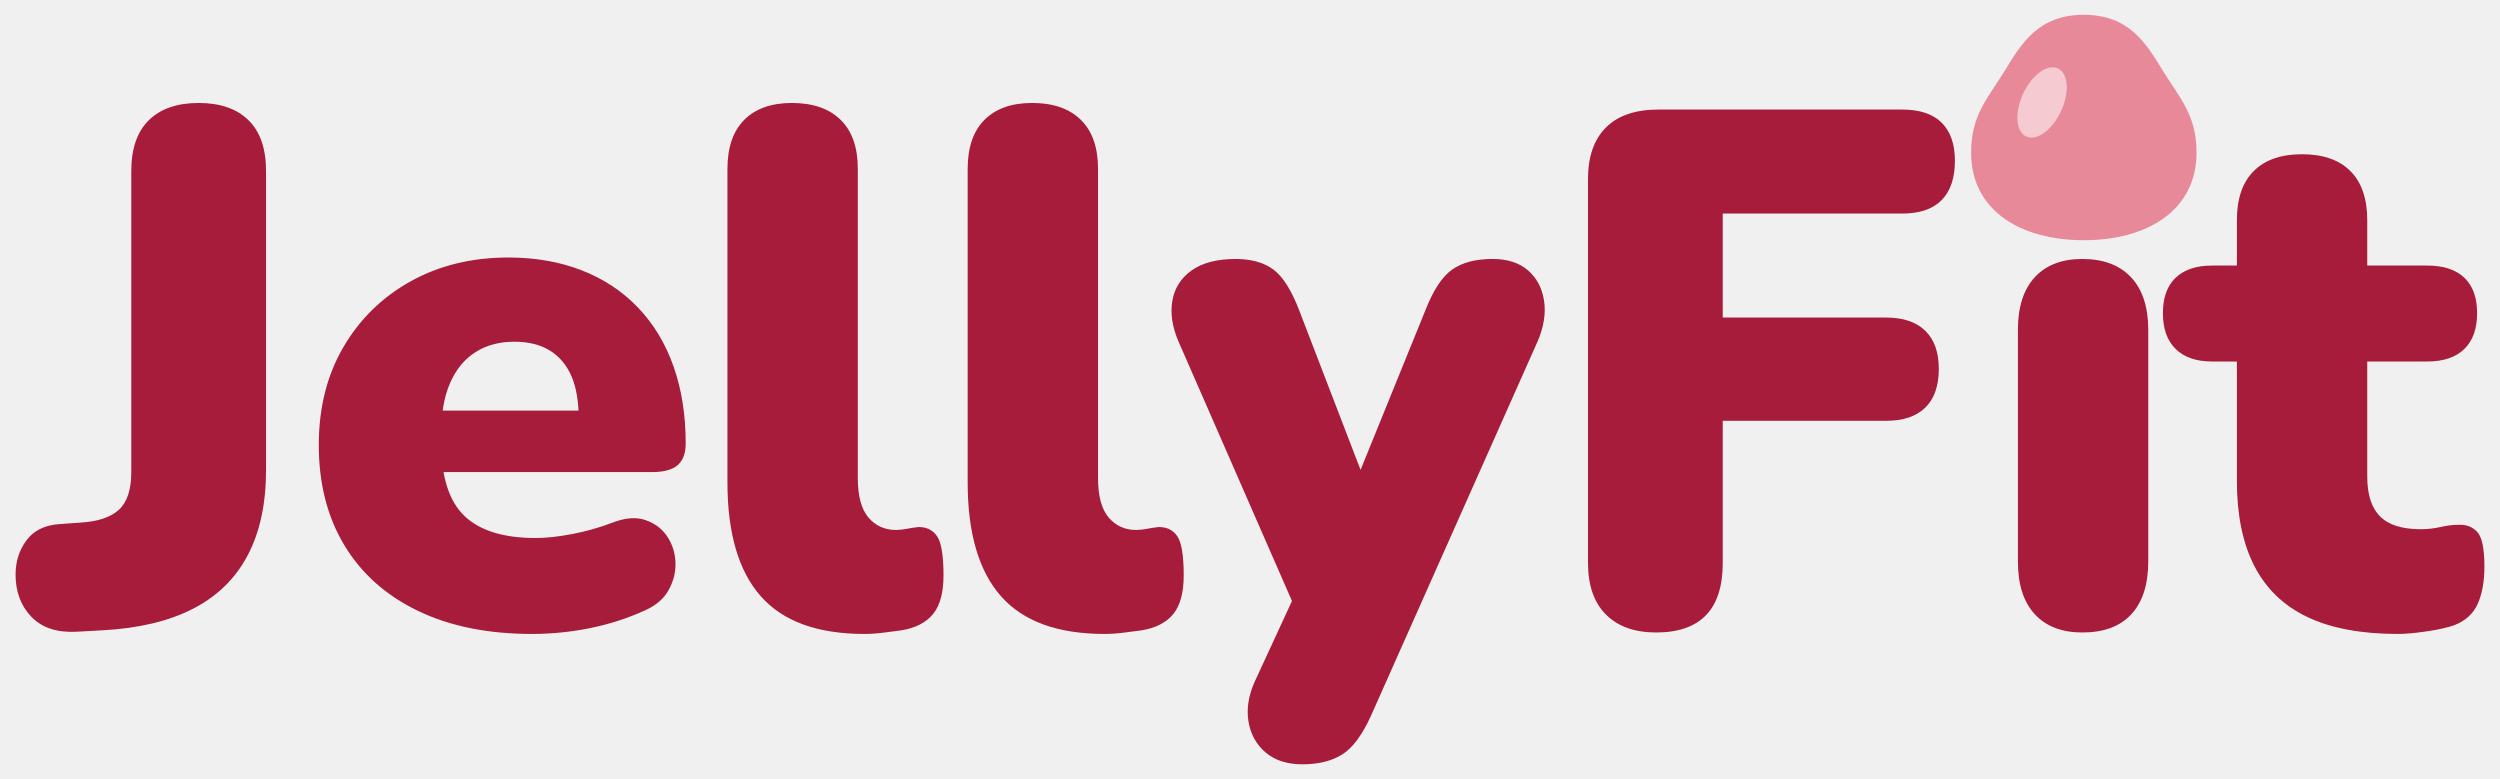
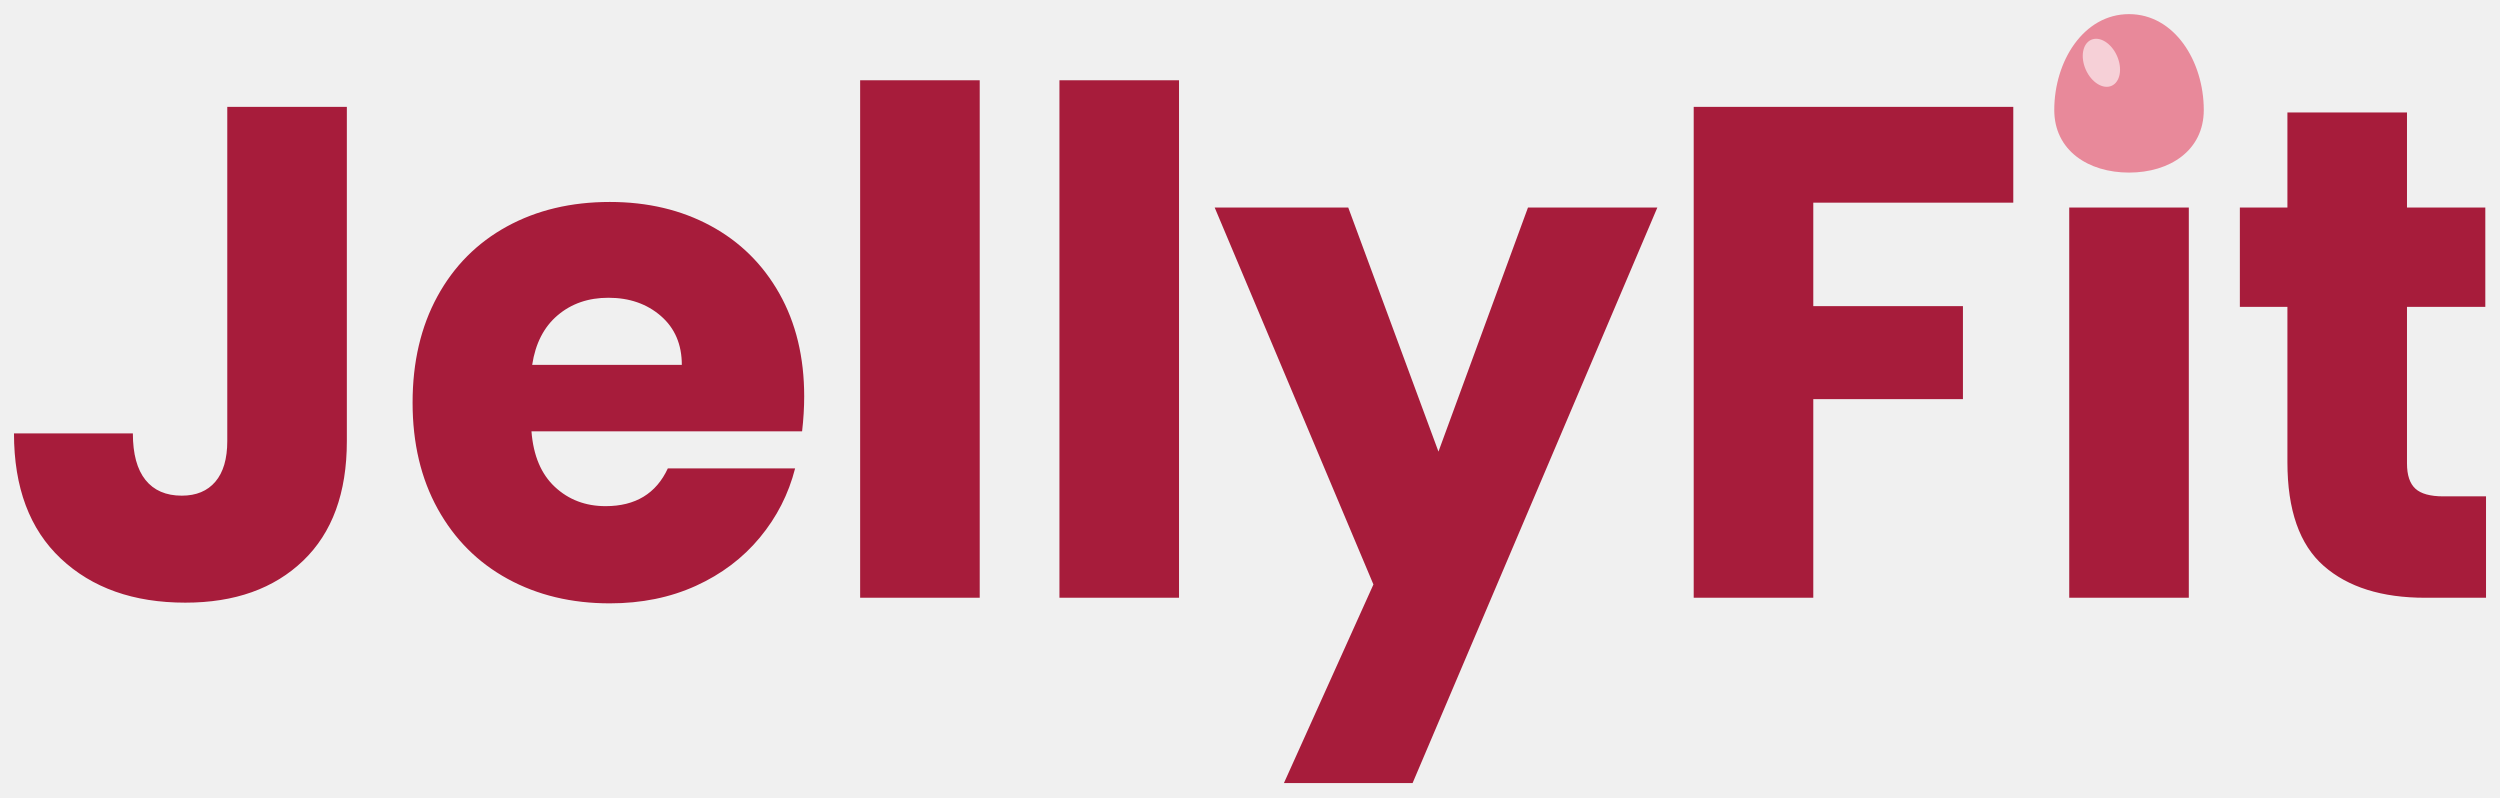
- <svg xmlns="http://www.w3.org/2000/svg" viewBox="-3.50 -85.46 341.10 106.36" width="1364" height="425" role="img" aria-label="JellyFit">
-   <path d="M6.8 0.8Q2.8 1.0 0.65 -1.25Q-1.5 -3.5 -1.5 -7.0Q-1.5 -9.7 0.0 -11.7Q1.5 -13.7 4.5 -13.9L7.3 -14.1Q10.9 -14.3 12.6 -15.85Q14.3 -17.4 14.3 -21.0V-62.1Q14.3 -66.7 16.7 -69.05Q19.1 -71.4 23.5 -71.4Q27.9 -71.4 30.3 -69.05Q32.7 -66.7 32.7 -62.1V-21.3Q32.7 -14.4 30.2 -9.65Q27.7 -4.9 22.75 -2.35Q17.8 0.2 10.4 0.6ZM69.0 1.1Q60.0 1.1 53.45 -2.05Q46.9 -5.2 43.4 -11.0Q39.9 -16.8 39.9 -24.7Q39.9 -32.3 43.25 -38.05Q46.6 -43.8 52.45 -47.05Q58.3 -50.3 65.8 -50.3Q71.3 -50.3 75.8 -48.55Q80.3 -46.8 83.5 -43.45Q86.7 -40.1 88.35 -35.4Q90.0 -30.7 90.0 -24.9Q90.0 -22.9 88.9 -21.95Q87.8 -21.0 85.4 -21.0H54.8V-29.4H77.0L75.4 -28.1Q75.4 -31.8 74.4 -34.1Q73.4 -36.4 71.45 -37.6Q69.5 -38.8 66.6 -38.8Q63.5 -38.8 61.25 -37.35Q59.0 -35.9 57.8 -33.1Q56.6 -30.3 56.6 -26.1V-25.2Q56.6 -18.1 59.75 -15.05Q62.9 -12.0 69.5 -12.0Q71.7 -12.0 74.55 -12.55Q77.4 -13.1 80.0 -14.1Q82.6 -15.1 84.5 -14.45Q86.4 -13.8 87.45 -12.25Q88.5 -10.7 88.6 -8.75Q88.7 -6.8 87.7 -4.95Q86.7 -3.1 84.4 -2.1Q80.9 -0.5 76.95 0.3Q73.0 1.1 69.0 1.1ZM114.4 1.1Q104.8 1.1 100.25 -4.05Q95.7 -9.2 95.7 -19.6V-62.4Q95.7 -66.8 98.0 -69.1Q100.3 -71.4 104.5 -71.4Q108.8 -71.4 111.15 -69.1Q113.5 -66.8 113.5 -62.4V-20.2Q113.5 -16.5 114.95 -14.8Q116.4 -13.1 118.7 -13.1Q119.4 -13.1 120.15 -13.25Q120.9 -13.4 121.8 -13.5Q123.5 -13.5 124.35 -12.2Q125.2 -10.9 125.2 -6.9Q125.2 -3.4 123.8 -1.65Q122.4 0.1 119.5 0.6Q118.7 0.7 117.2 0.9Q115.7 1.1 114.4 1.1ZM147.2 1.1Q137.6 1.1 133.05 -4.05Q128.5 -9.2 128.5 -19.6V-62.4Q128.5 -66.8 130.8 -69.1Q133.1 -71.4 137.3 -71.4Q141.6 -71.4 143.95 -69.1Q146.3 -66.8 146.3 -62.4V-20.2Q146.3 -16.5 147.75 -14.8Q149.2 -13.1 151.5 -13.1Q152.2 -13.1 152.95 -13.25Q153.7 -13.4 154.6 -13.5Q156.3 -13.5 157.15 -12.2Q158.0 -10.9 158.0 -6.9Q158.0 -3.4 156.6 -1.65Q155.2 0.1 152.3 0.6Q151.5 0.7 150.0 0.9Q148.5 1.1 147.2 1.1ZM174.2 18.9Q171.1 18.9 169.2 17.3Q167.3 15.7 166.85 13.1Q166.4 10.5 167.7 7.6L174.4 -6.9V0.3L157.3 -38.8Q156 -41.8 156.45 -44.4Q156.9 -47.0 159.1 -48.55Q161.3 -50.1 165.1 -50.1Q168.3 -50.1 170.25 -48.65Q172.2 -47.2 173.8 -43.0L183.8 -17.0H180.4L191 -43.1Q192.6 -47.2 194.65 -48.65Q196.7 -50.1 200.2 -50.1Q203.2 -50.1 205.0 -48.55Q206.8 -47.0 207.2 -44.4Q207.6 -41.8 206.3 -38.8L183.6 12.2Q181.8 16.2 179.65 17.55Q177.5 18.9 174.2 18.9ZM222.5 0.9Q218.1 0.9 215.65 -1.55Q213.2 -4.0 213.2 -8.6V-61.0Q213.2 -65.6 215.65 -68.05Q218.1 -70.5 222.8 -70.5H256.1Q259.7 -70.5 261.5 -68.7Q263.3 -66.9 263.3 -63.5Q263.3 -60.0 261.5 -58.15Q259.7 -56.3 256.1 -56.3H231.6V-42.1H253.9Q257.4 -42.1 259.25 -40.3Q261.1 -38.5 261.1 -35.1Q261.1 -31.6 259.25 -29.8Q257.4 -28.0 253.9 -28.0H231.6V-8.6Q231.6 0.9 222.5 0.9ZM280.7 0.9Q276.5 0.9 274.2 -1.6Q271.9 -4.1 271.9 -8.8V-40.4Q271.9 -45.1 274.2 -47.6Q276.5 -50.1 280.7 -50.1Q285.0 -50.1 287.35 -47.6Q289.7 -45.1 289.7 -40.4V-8.8Q289.7 -4.1 287.4 -1.6Q285.1 0.9 280.7 0.9ZM323.8 1.1Q316.3 1.1 311.45 -1.2Q306.6 -3.5 304.2 -8.15Q301.8 -12.8 301.8 -19.8V-36.1H298.4Q295.2 -36.1 293.45 -37.8Q291.7 -39.5 291.7 -42.7Q291.7 -45.9 293.45 -47.55Q295.2 -49.2 298.4 -49.2H301.8V-55.4Q301.8 -59.8 304.1 -62.1Q306.4 -64.4 310.7 -64.4Q315.0 -64.4 317.3 -62.1Q319.6 -59.8 319.6 -55.4V-49.2H327.8Q331.1 -49.2 332.85 -47.55Q334.6 -45.9 334.6 -42.7Q334.6 -39.5 332.85 -37.8Q331.1 -36.1 327.8 -36.1H319.6V-20.4Q319.6 -16.7 321.35 -14.95Q323.1 -13.2 326.9 -13.2Q328.3 -13.2 329.6 -13.5Q330.9 -13.8 332.0 -13.8Q333.6 -13.9 334.6 -12.85Q335.6 -11.8 335.6 -8.1Q335.6 -5.1 334.7 -3.05Q333.8 -1.0 331.5 -0.1Q330.1 0.4 327.7 0.75Q325.3 1.1 323.8 1.1Z" fill="#A71C3B" />
-   <g transform="translate(262.66 -86.29) scale(0.57)">
-     <path d="M32 5c11 0 15 7 19 13.5S59 29 59 38c0 14-12 21-27 21S5 52 5 38c0-9 4-13 8-19.5S21 5 32 5z" fill="#E8899A" />
-     <ellipse cx="22" cy="26" rx="5" ry="9" fill="#fff" fill-opacity=".55" transform="rotate(25 22 26)" />
-   </g>
+ <svg xmlns="http://www.w3.org/2000/svg" viewBox="0.60 -85.46 357.50 113.96" width="1430" height="456" role="img" aria-label="JellyFit">
+   <path d="M50.2 -70.2V-22.4Q50.2 -11.3 43.95 -5.3Q37.7 0.7 27.1 0.7Q16.0 0.7 9.3 -5.6Q2.6 -11.9 2.6 -23.5H19.6Q19.6 -19.1 21.4 -16.85Q23.2 -14.6 26.6 -14.6Q29.7 -14.6 31.4 -16.6Q33.1 -18.6 33.1 -22.4V-70.2ZM115.3 -23.8H76.6Q77.0 -18.6 79.95 -15.85Q82.9 -13.1 87.2 -13.1Q93.6 -13.1 96.1 -18.5H114.3Q112.9 -13.0 109.25 -8.6Q105.6 -4.2 100.1 -1.7Q94.6 0.8 87.8 0.8Q79.6 0.8 73.2 -2.7Q66.8 -6.2 63.2 -12.7Q59.6 -19.2 59.6 -27.9Q59.6 -36.6 63.15 -43.1Q66.7 -49.6 73.1 -53.1Q79.5 -56.6 87.8 -56.6Q95.9 -56.6 102.2 -53.2Q108.5 -49.8 112.05 -43.5Q115.6 -37.2 115.6 -28.8Q115.6 -26.4 115.3 -23.8ZM98.1 -33.3Q98.1 -37.7 95.1 -40.3Q92.1 -42.9 87.6 -42.9Q83.3 -42.9 80.35 -40.4Q77.4 -37.9 76.7 -33.3ZM140.7 -74.0V0.0H123.6V-74.0ZM169.2 -74.0V0.0H152.1V-74.0ZM237.6 -55.8 202.6 26.5H184.2L197.0 -1.9L174.3 -55.8H193.4L206.3 -20.9L219.1 -55.8ZM288.5 -70.2V-56.5H259.9V-41.7H281.3V-28.4H259.9V0.0H242.8V-70.2ZM313.6 -55.8V0.0H296.5V-55.8ZM356.1 -14.5V0.0H347.4Q338.1 0.0 332.9 -4.55Q327.7 -9.1 327.7 -19.4V-41.6H320.9V-55.8H327.7V-69.4H344.8V-55.8H356.0V-41.6H344.8V-19.2Q344.8 -16.7 346.0 -15.6Q347.2 -14.5 350.0 -14.5Z" fill="#A71C3B" />
+   <path d="M305.05,-83.46 C311.55,-83.46 315.74,-76.73 315.74,-69.75 C315.74,-63.95 310.86,-60.80 305.05,-60.80 C299.24,-60.80 294.36,-63.95 294.36,-69.75 C294.36,-76.73 298.55,-83.46 305.05,-83.46 Z" fill="#E8899A" />
+   <ellipse cx="301.10" cy="-76.50" rx="2.44" ry="3.60" fill="#FFFFFF" opacity=".6" transform="rotate(-24 301.10 -76.50)" />
</svg>
